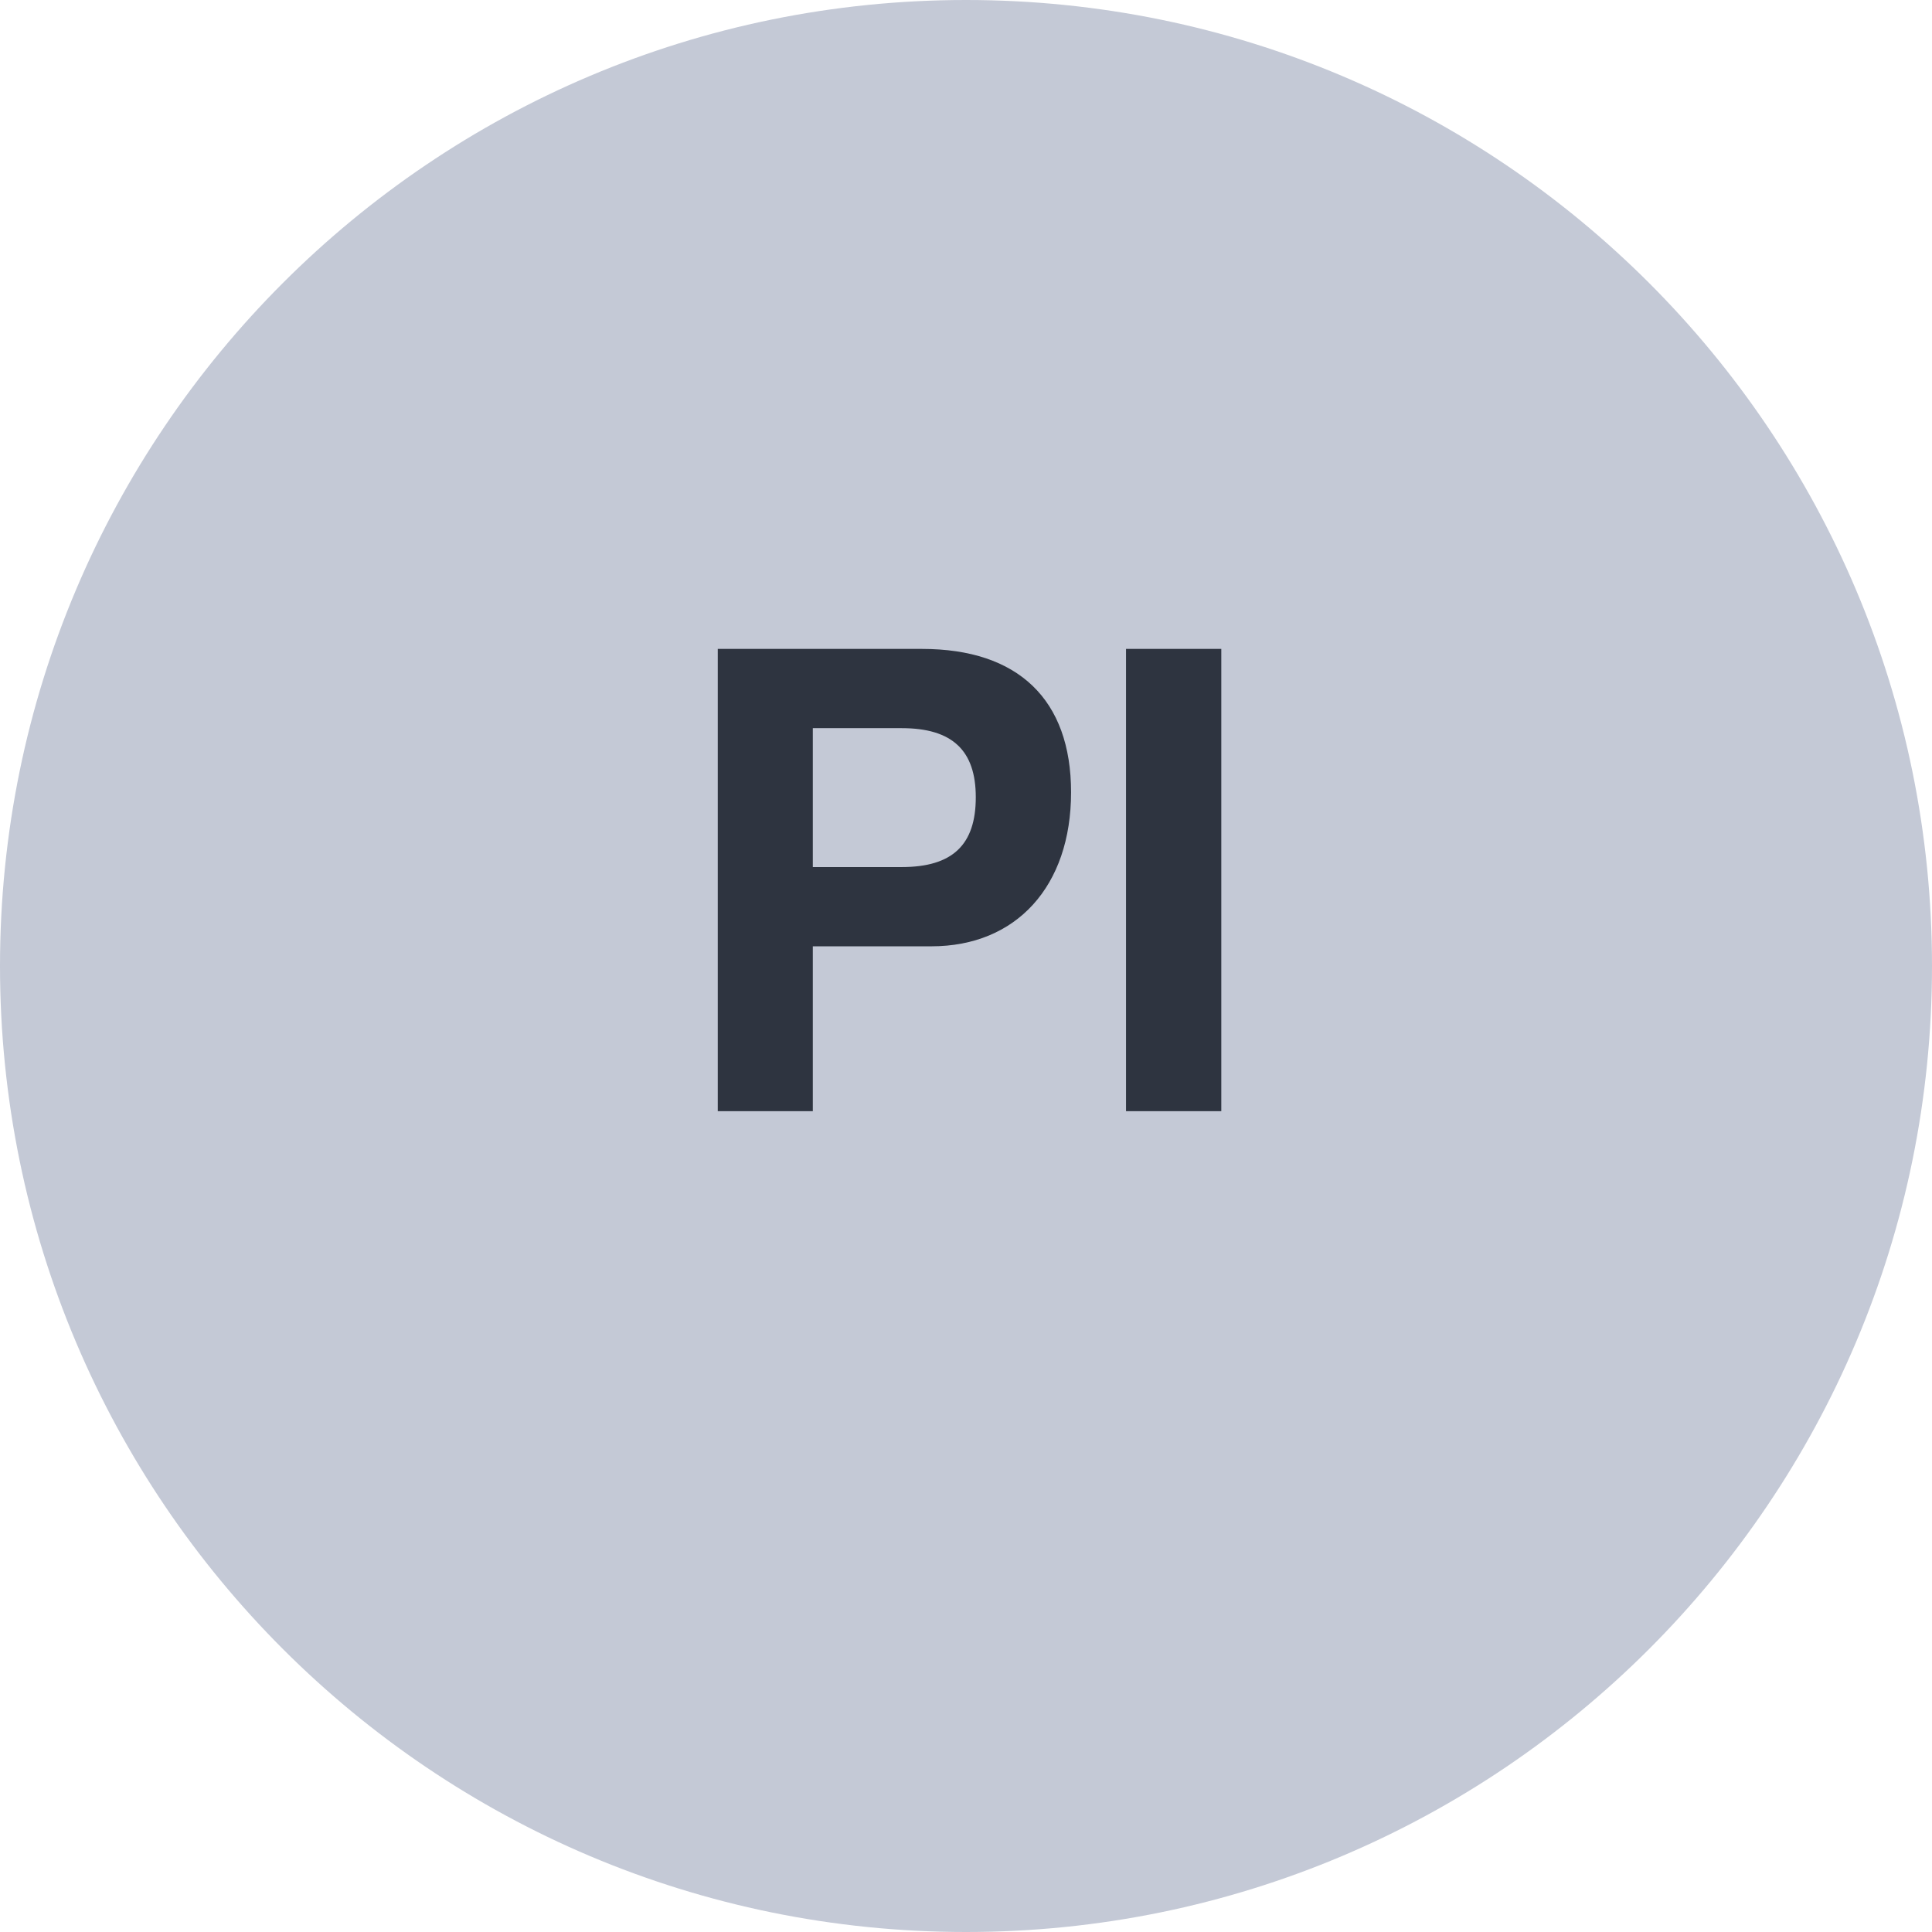
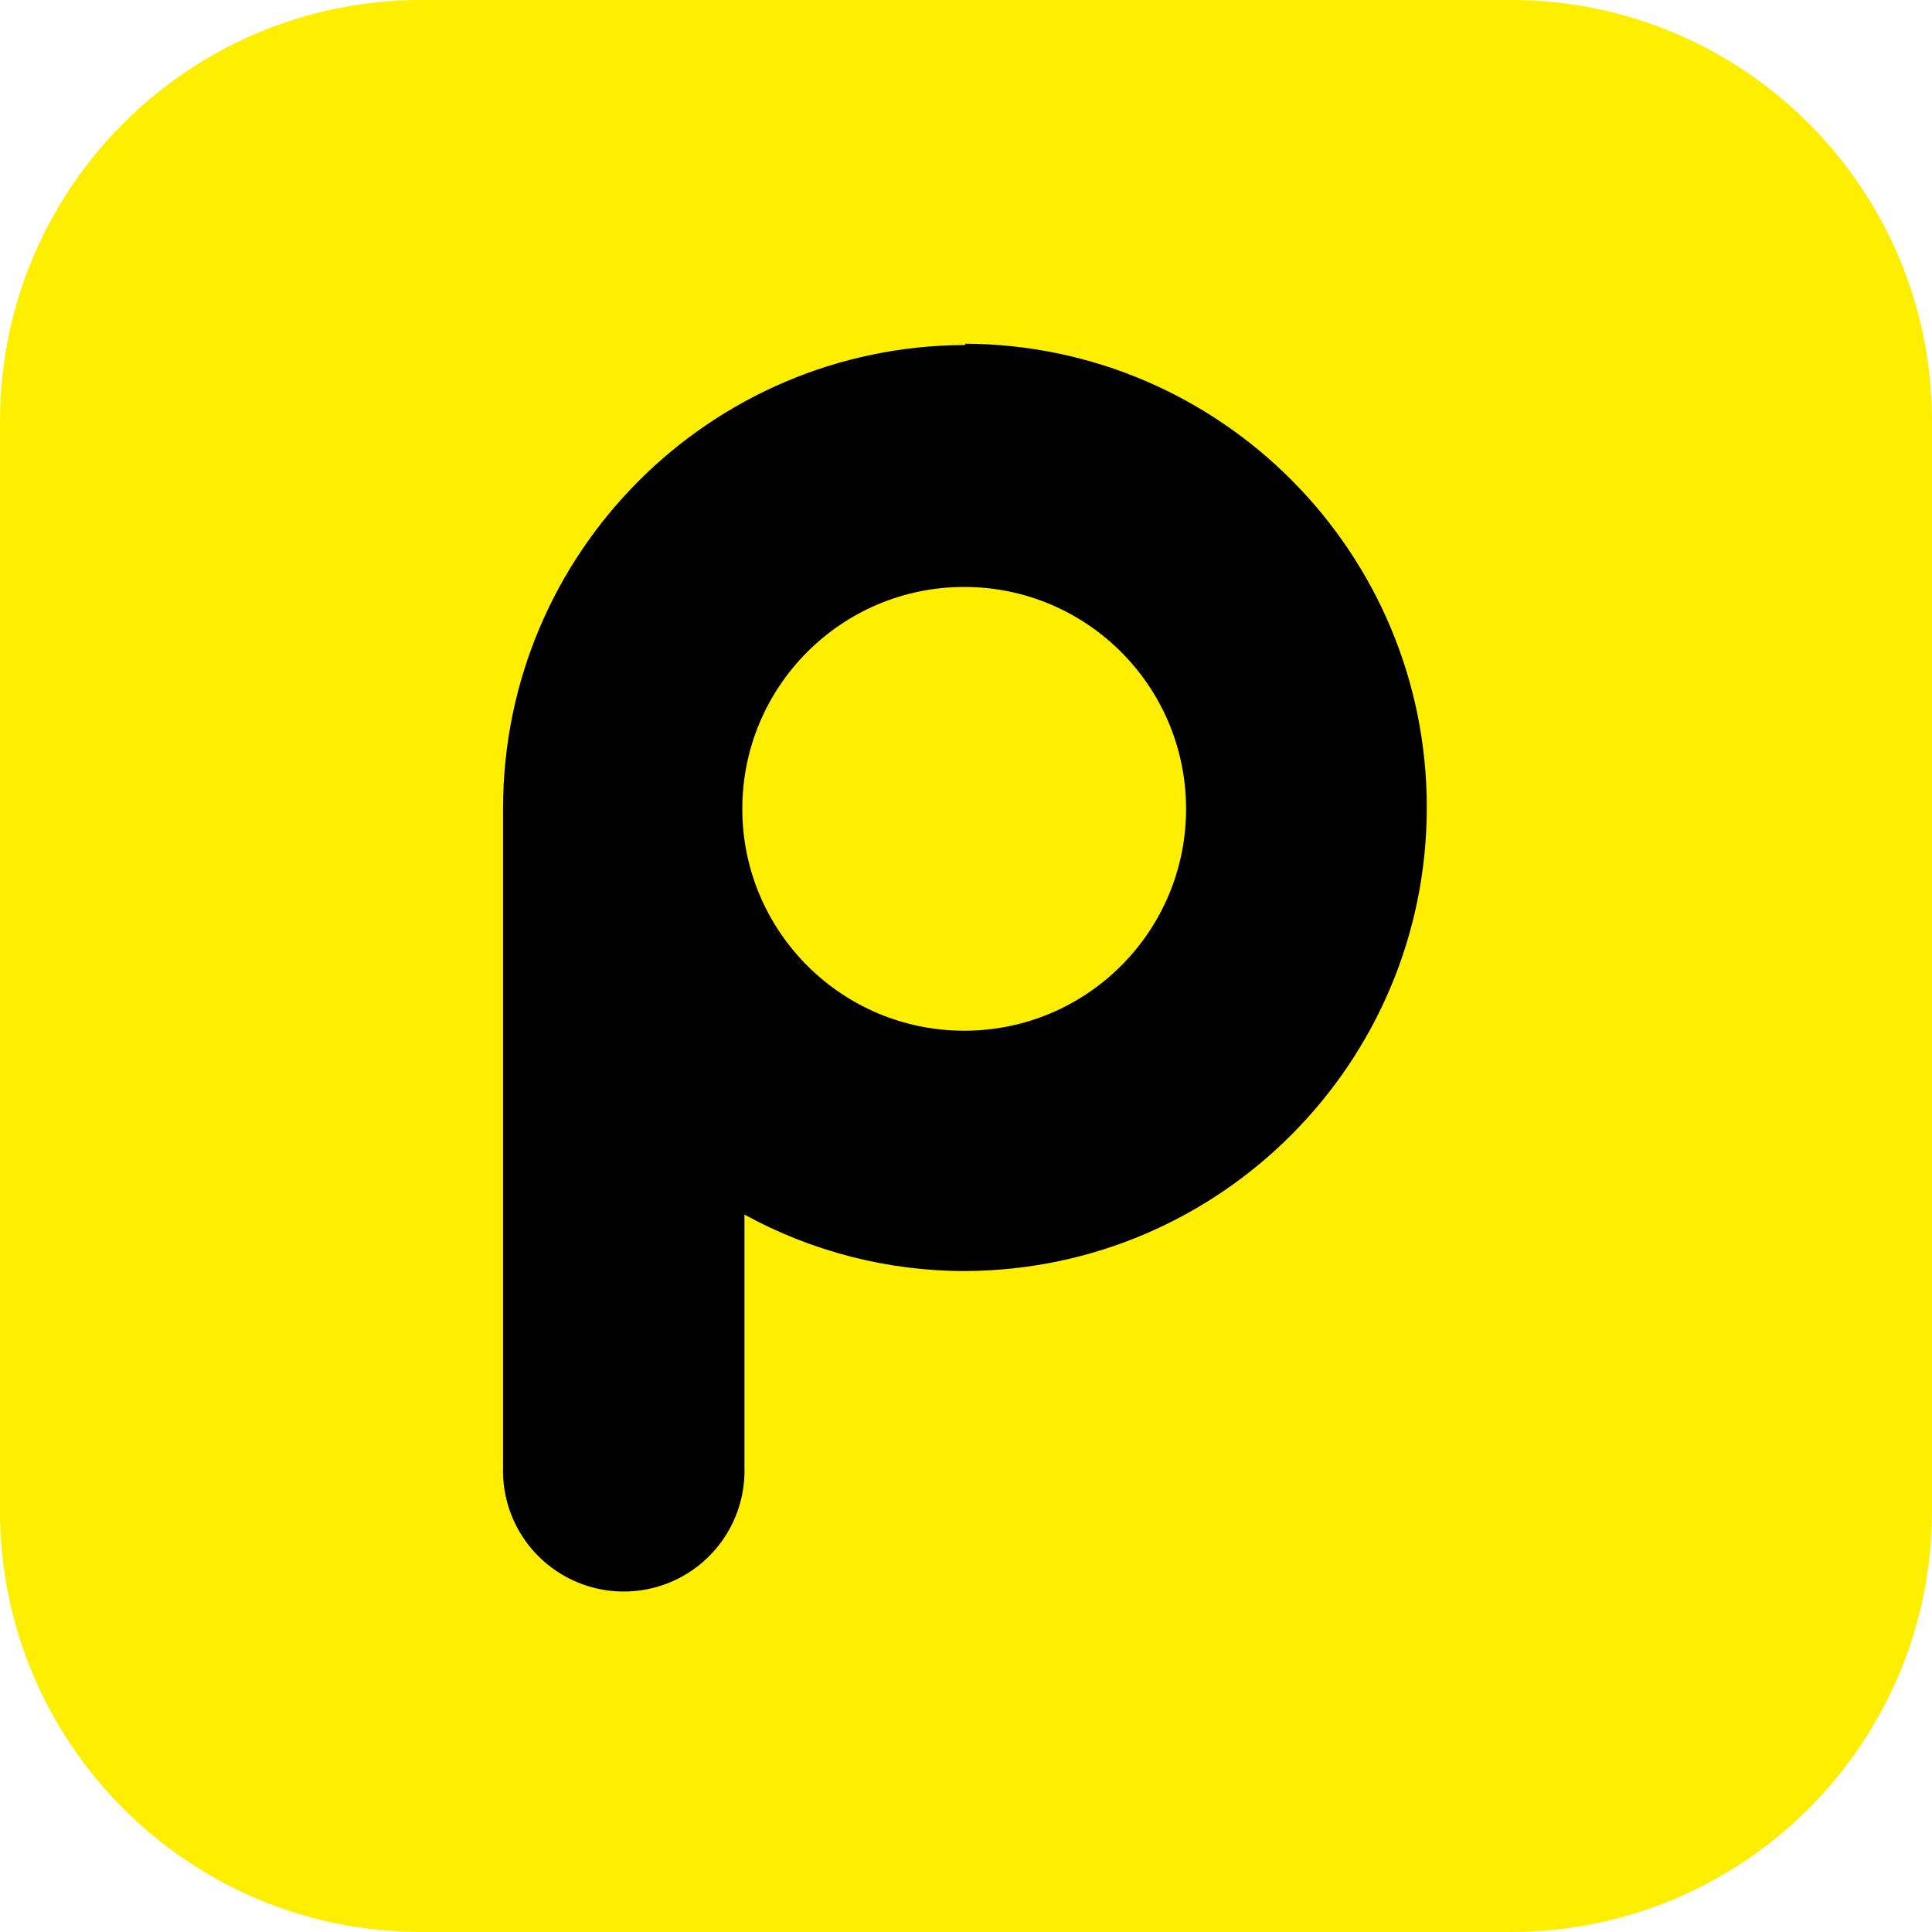
<svg xmlns="http://www.w3.org/2000/svg" width="128" height="128">
-   <circle cx="64" cy="64" r="64" fill="#C4C9D6" />
-   <text x="64" y="64" fill="#2E3440" font-family="Helvetica, Arial, sans-serif" font-size="42" font-weight="700" text-anchor="middle" dominant-baseline="central">PI</text>
+   <rect width="128" height="128" rx="27.904" fill="#feef00" />
+   <path d="M63.984 22.771l-.066.087a30.716 30.716 0 0 0-30.59 30.621v43.745a8 8 0 1 0 15.994 0V80.47a30.374 30.374 0 0 0 14.662 3.74 30.72 30.72 0 0 0 0-61.439zm-.066 45.516a14.7 14.7 0 1 1 14.662-14.72 14.691 14.691 0 0 1-14.662 14.72z" />
</svg>
